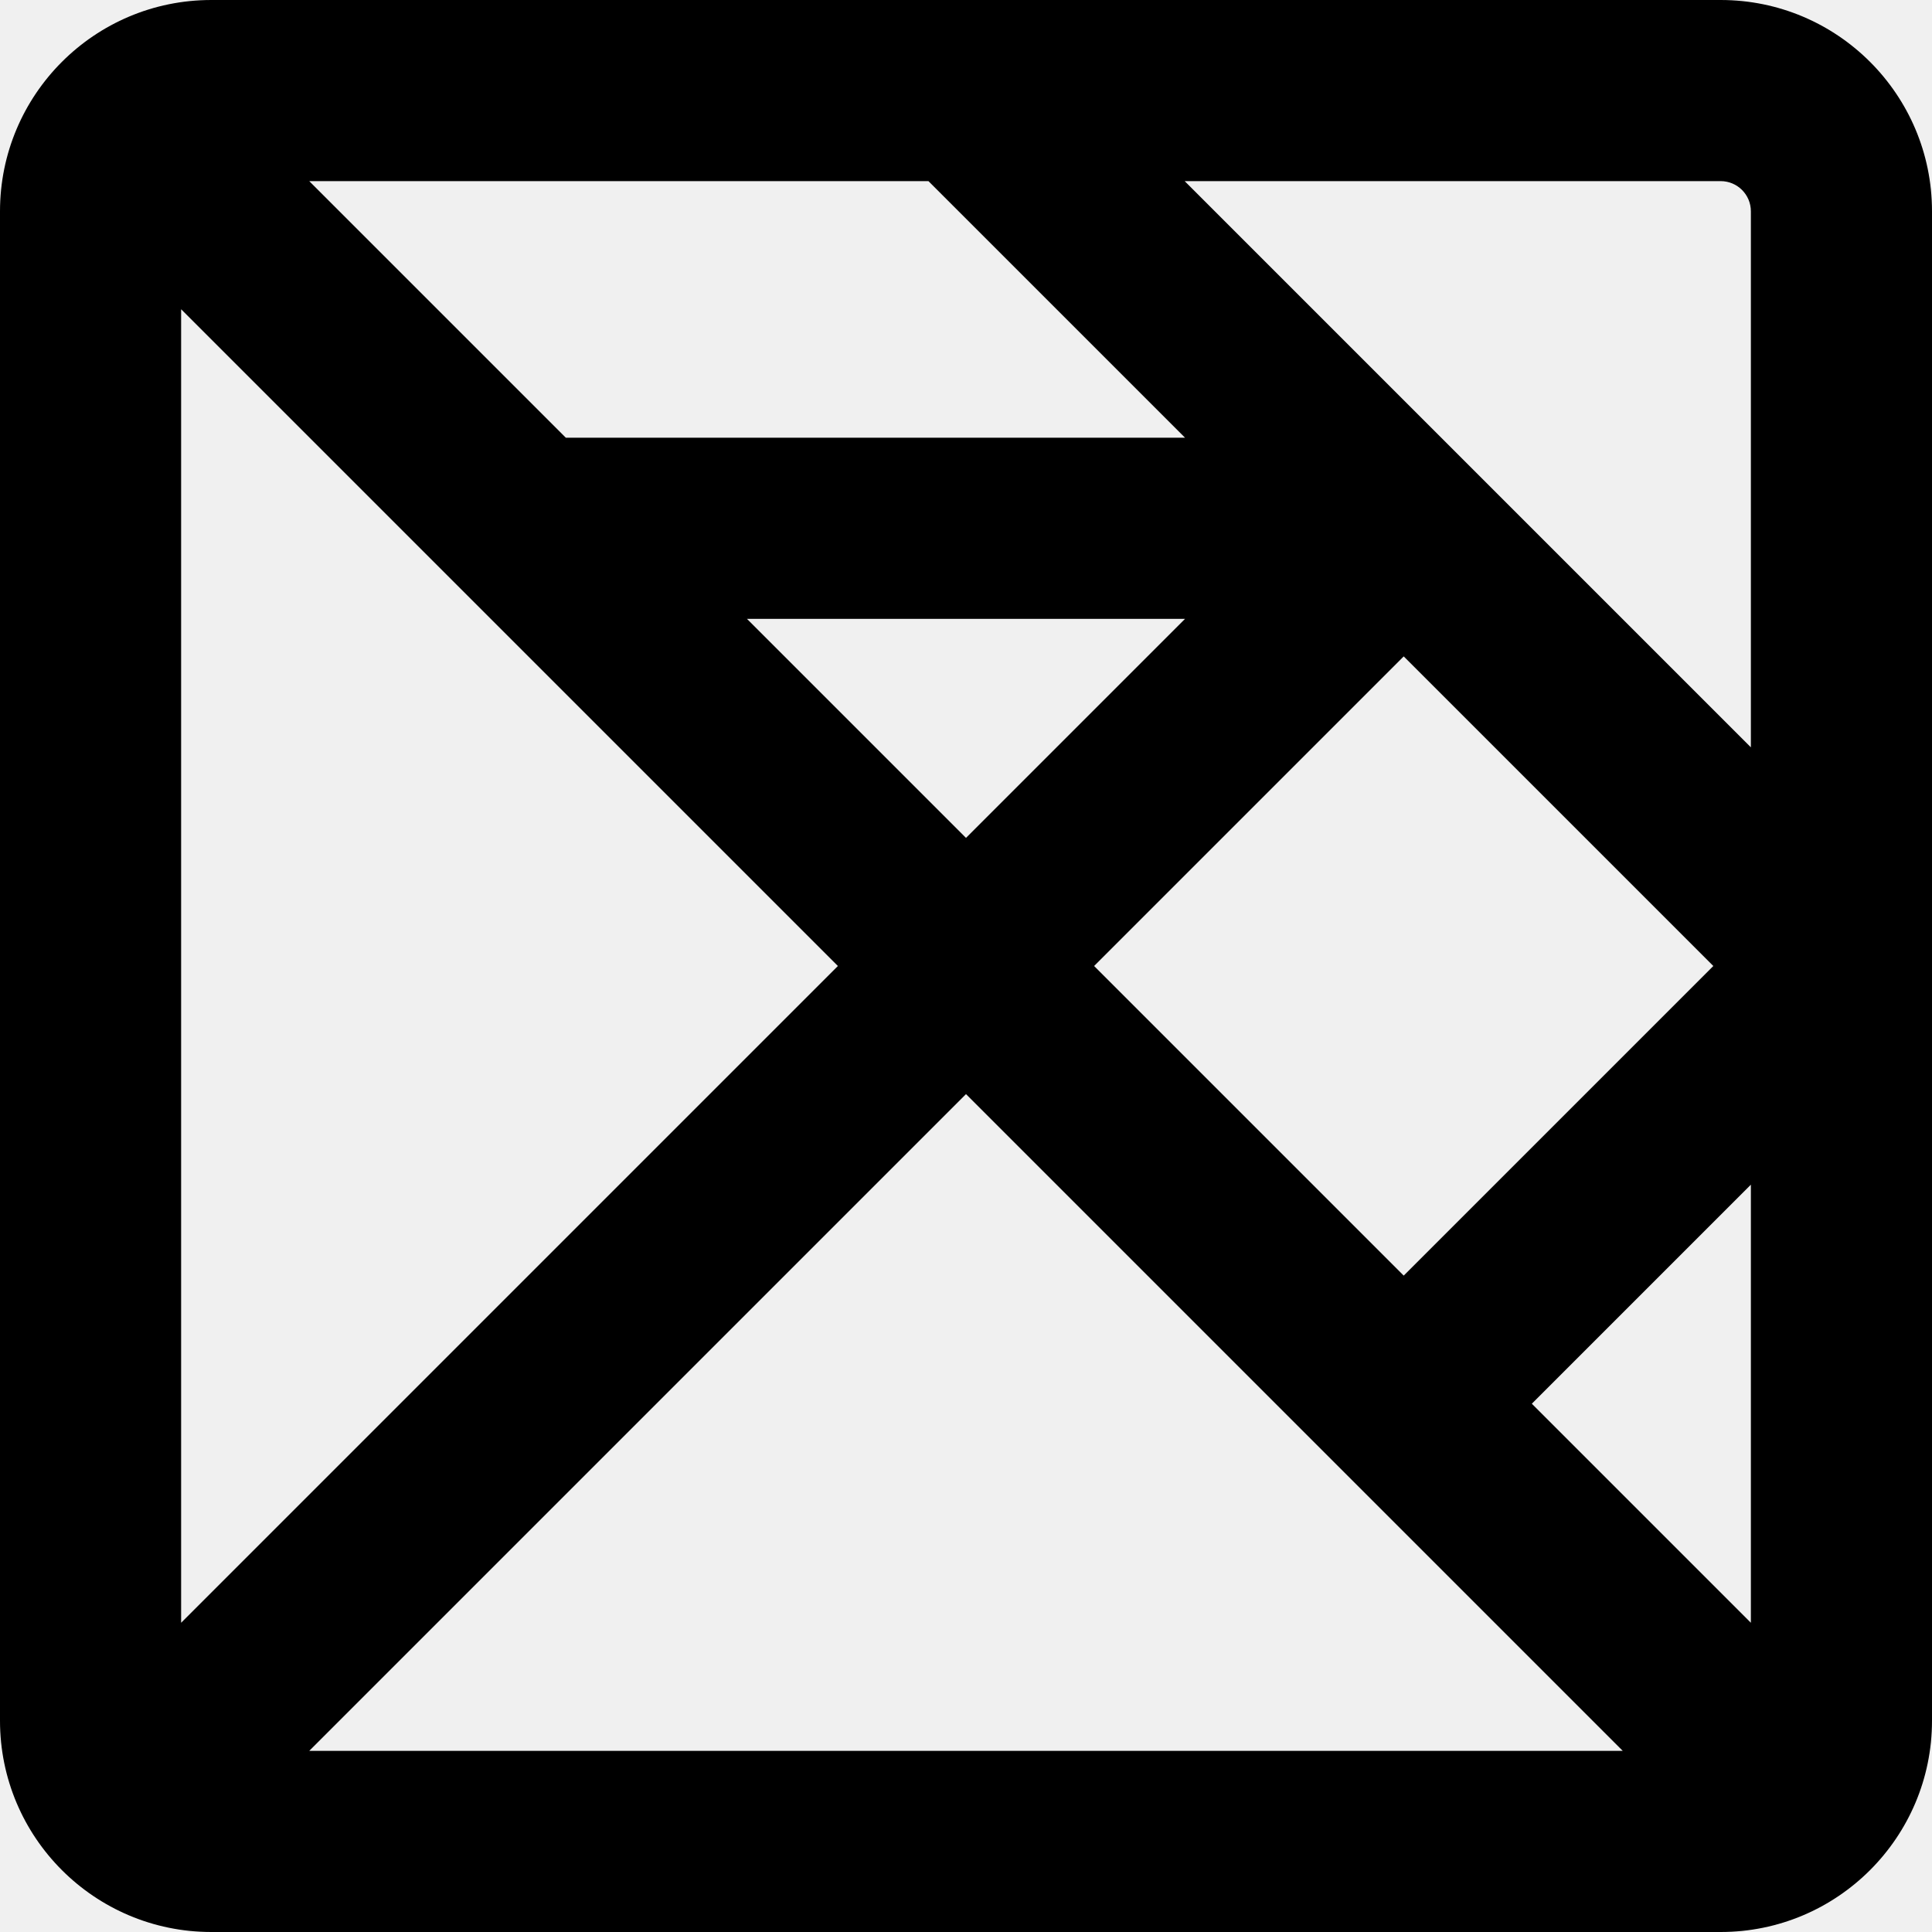
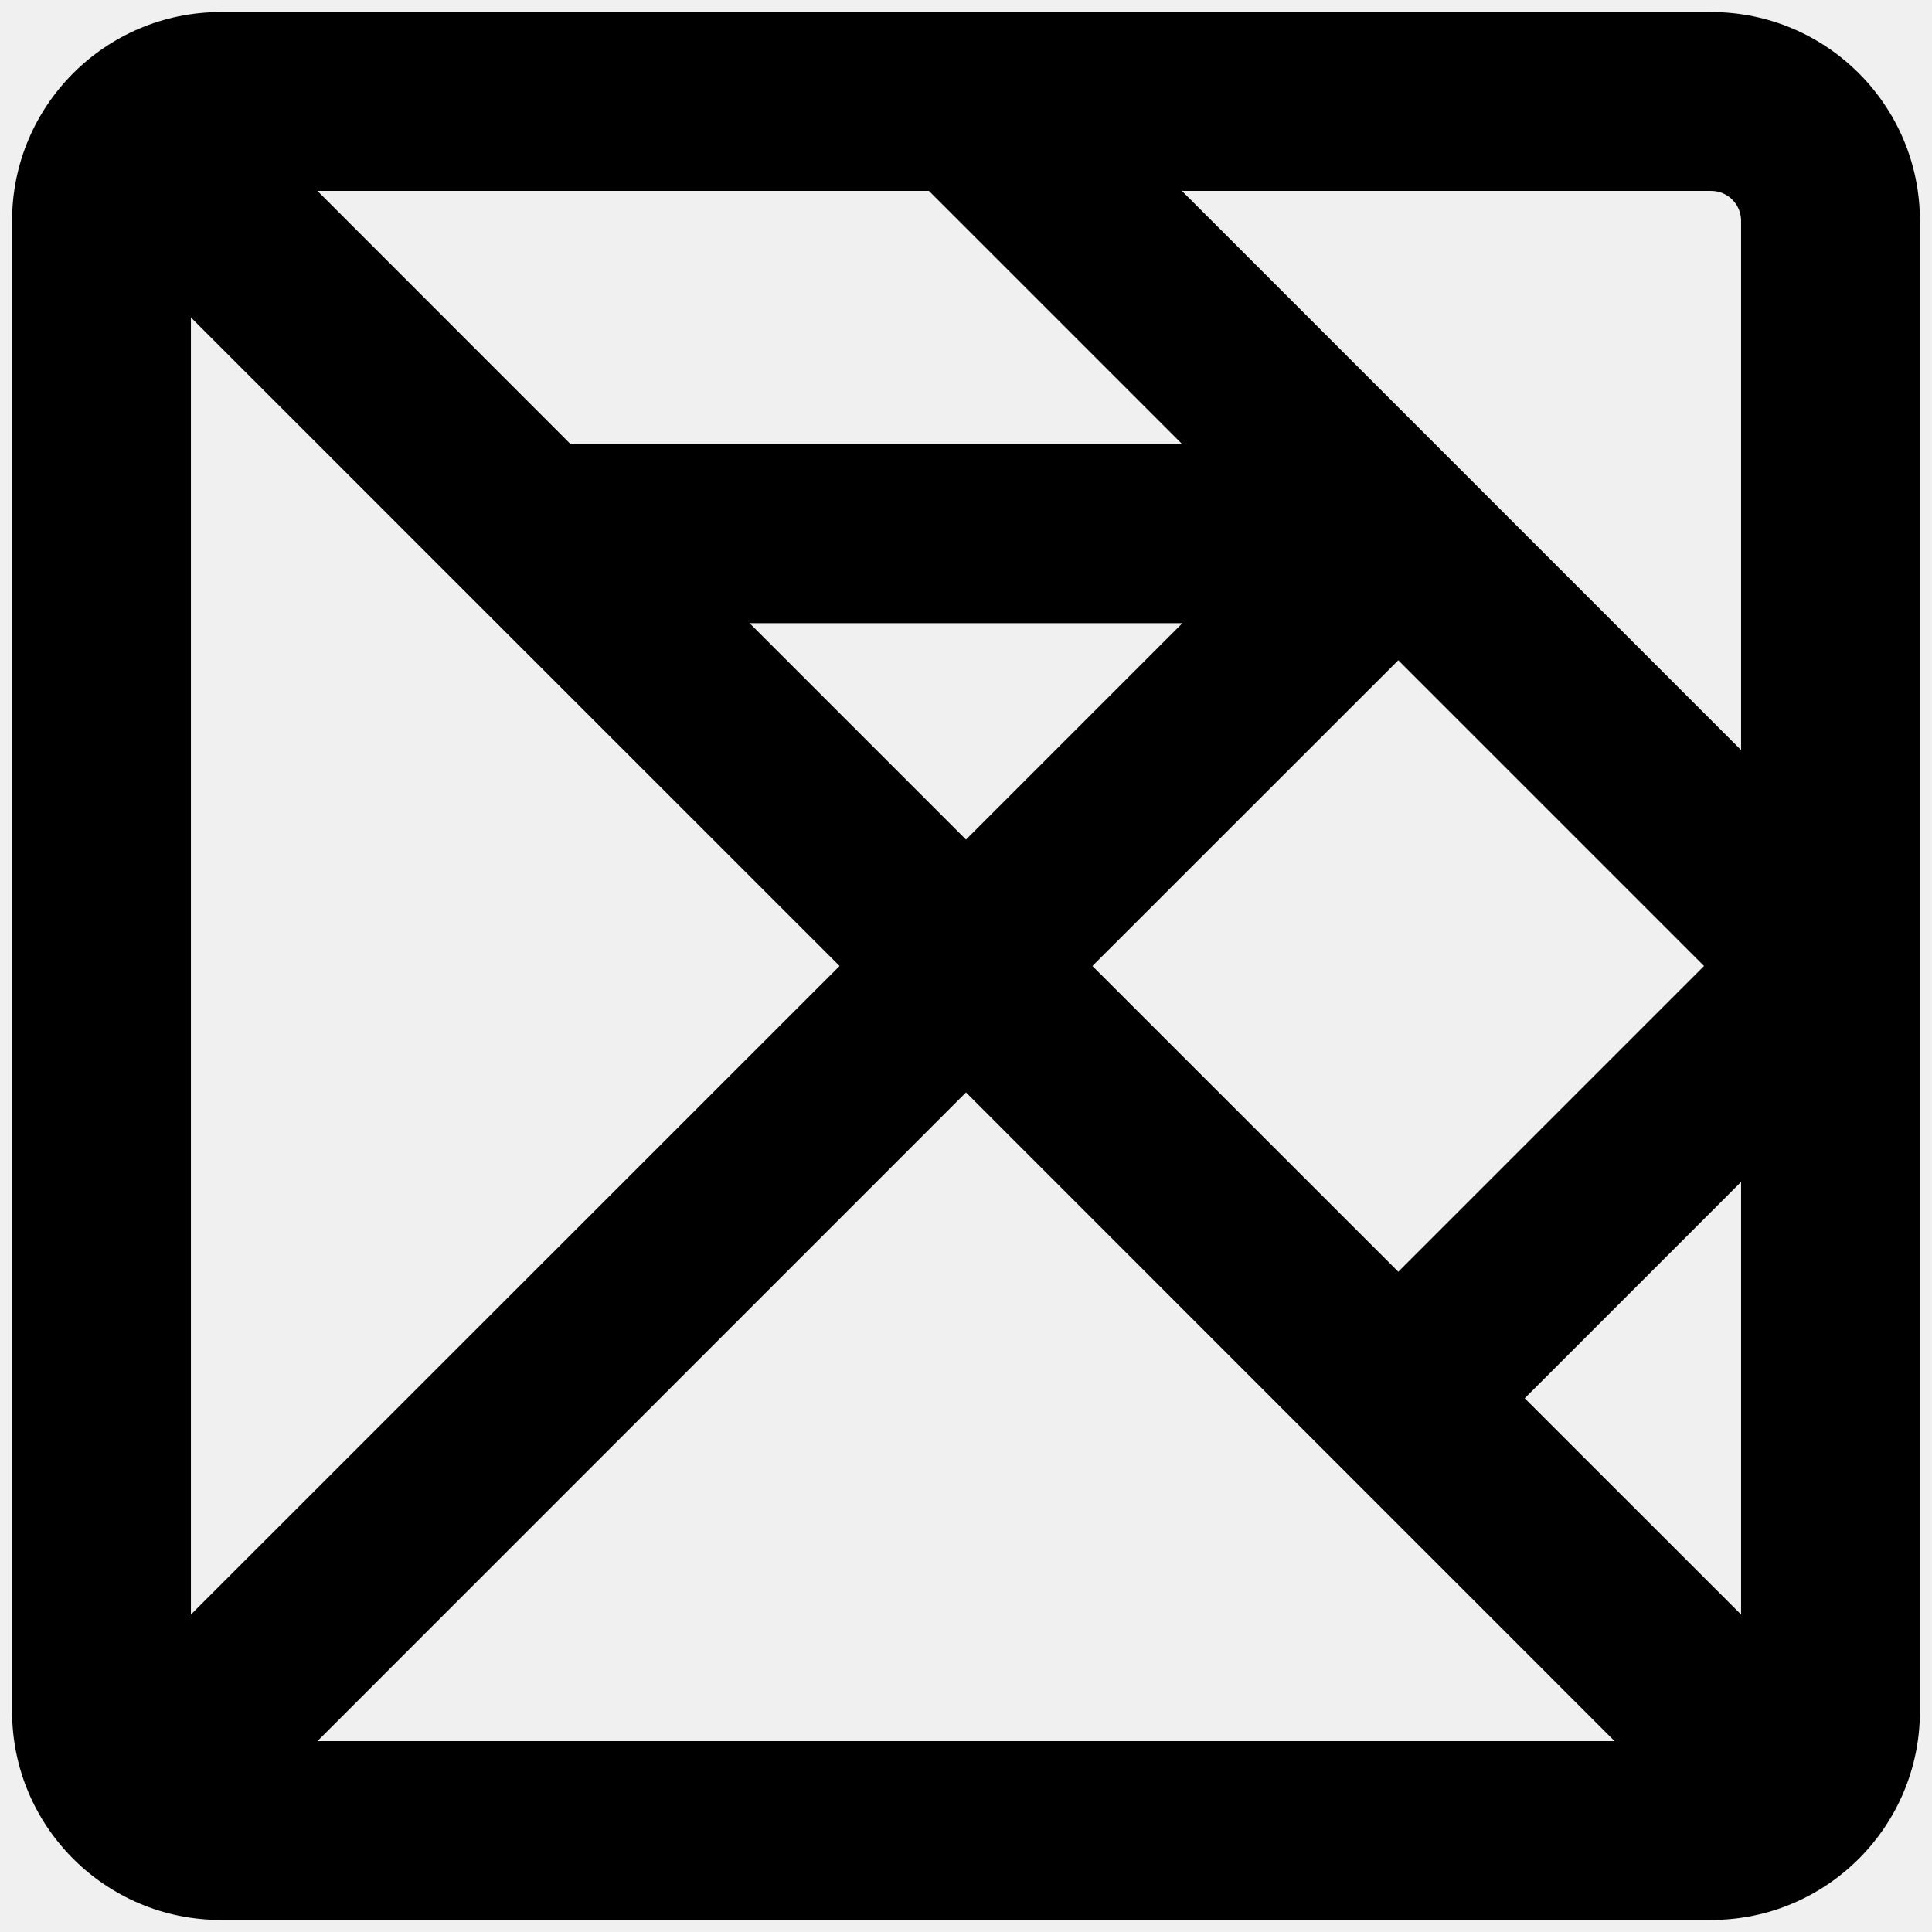
<svg xmlns="http://www.w3.org/2000/svg" width="16" height="16" viewBox="0 0 16 16" fill="none">
-   <g clip-path="url(#clip0)">
-     <path fill-rule="evenodd" clip-rule="evenodd" d="M2.561 1.5L4.686 3.625H9.814L7.689 1.5H2.561ZM9.811 1.5L14.5 6.189V1.75C14.5 1.612 14.388 1.5 14.25 1.5H9.811ZM14.189 8L11.625 5.436L9.061 8L11.625 10.564L14.189 8ZM12.686 11.625L14.5 13.439V9.811L12.686 11.625ZM13.439 14.5L8 9.061L2.561 14.5H13.439ZM1.5 13.439L6.939 8L1.5 2.561V13.439ZM8 6.939L9.814 5.125H6.186L8 6.939ZM-7.62939e-06 1.75C-7.62939e-06 0.784 0.783 0 1.75 0H14.25C15.216 0 16 0.784 16 1.75V14.25C16 15.216 15.216 16 14.25 16H1.75C0.783 16 -7.62939e-06 15.216 -7.62939e-06 14.25V1.75Z" fill="black" />
-   </g>
-   <defs>
-     <clipPath id="clip0">
-       <rect width="16" height="16" fill="white" />
-     </clipPath>
-   </defs>
+   <path fill-rule="evenodd" clip-rule="evenodd" d="M2.629 1.581L4.727 3.68H9.792L7.693 1.581H2.629ZM9.788 1.581L14.419 6.212V1.828C14.419 1.692 14.308 1.581 14.172 1.581H9.788ZM14.112 8L11.58 5.468L9.047 8L11.58 10.532L14.112 8ZM12.627 11.58L14.419 13.371V9.788L12.627 11.58ZM13.371 14.419L8 9.047L2.629 14.419H13.371ZM1.581 13.371L6.953 8L1.581 2.629V13.371ZM8 6.953L9.792 5.161H6.208L8 6.953ZM0.1 1.828C0.1 0.874 0.874 0.1 1.828 0.1H14.172C15.126 0.1 15.9 0.874 15.9 1.828V14.172C15.9 15.126 15.126 15.9 14.172 15.9H1.828C0.874 15.9 0.1 15.126 0.1 14.172V1.828Z" fill="black" />
</svg>
